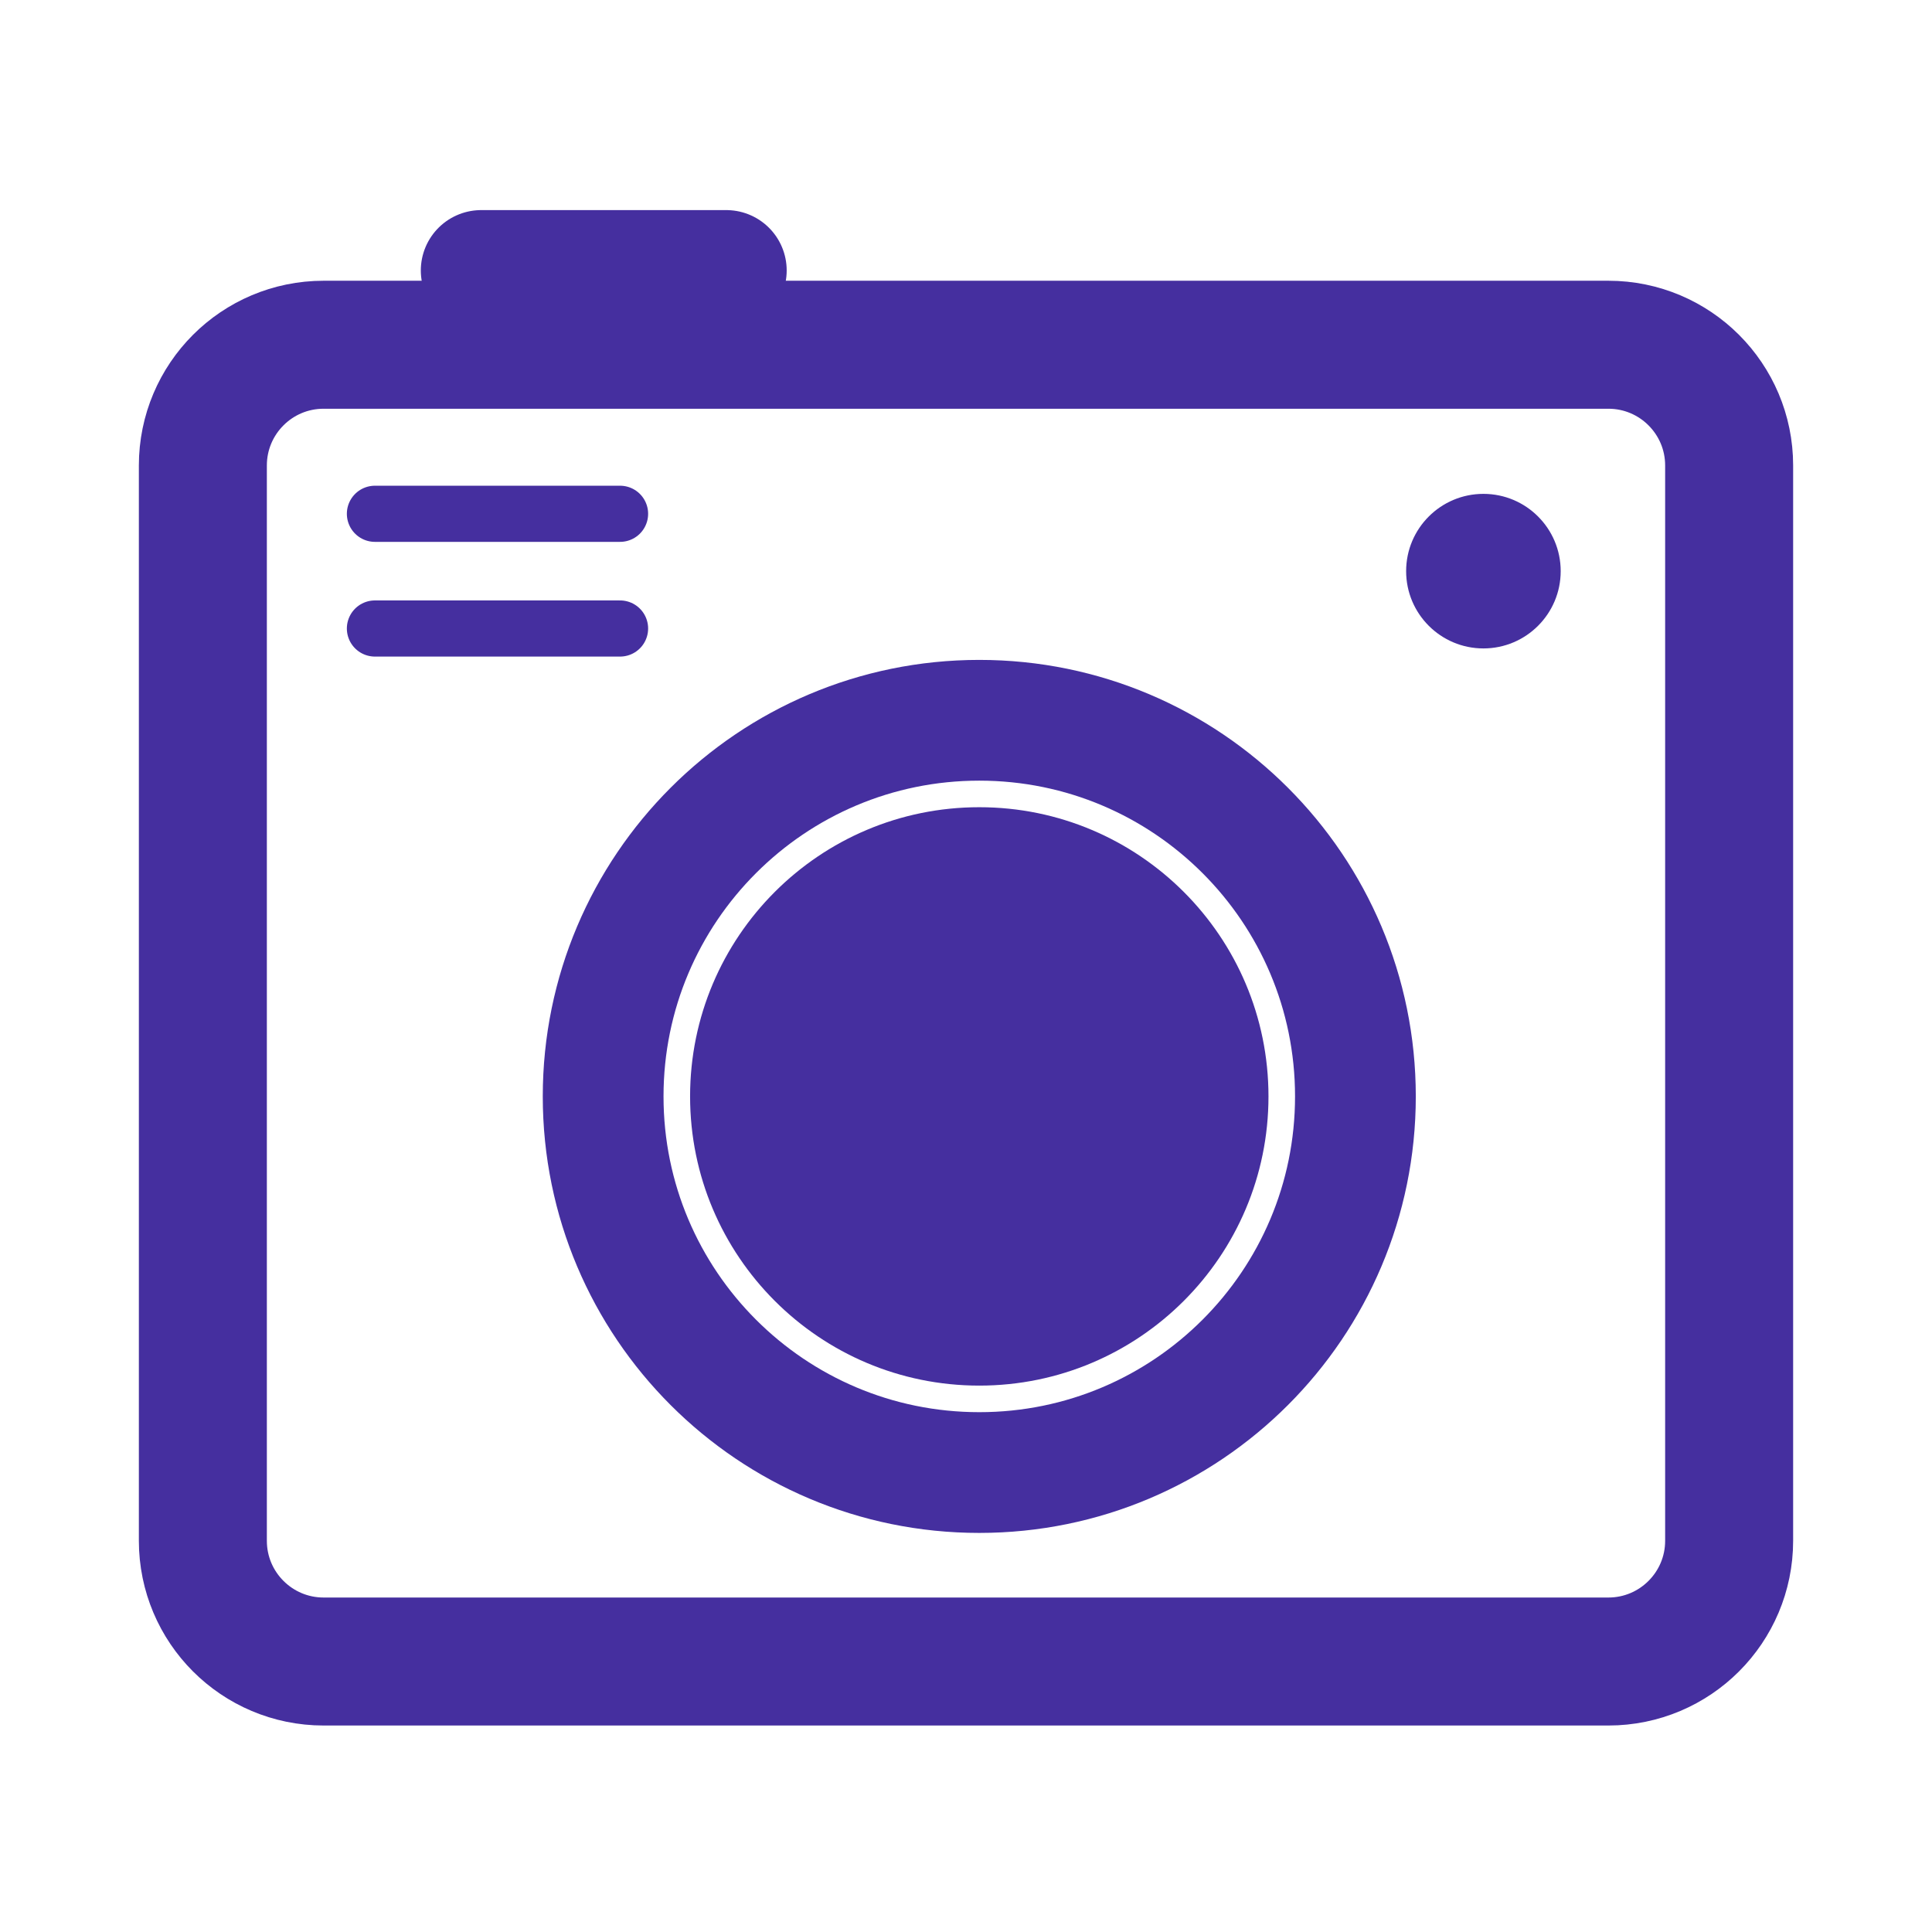
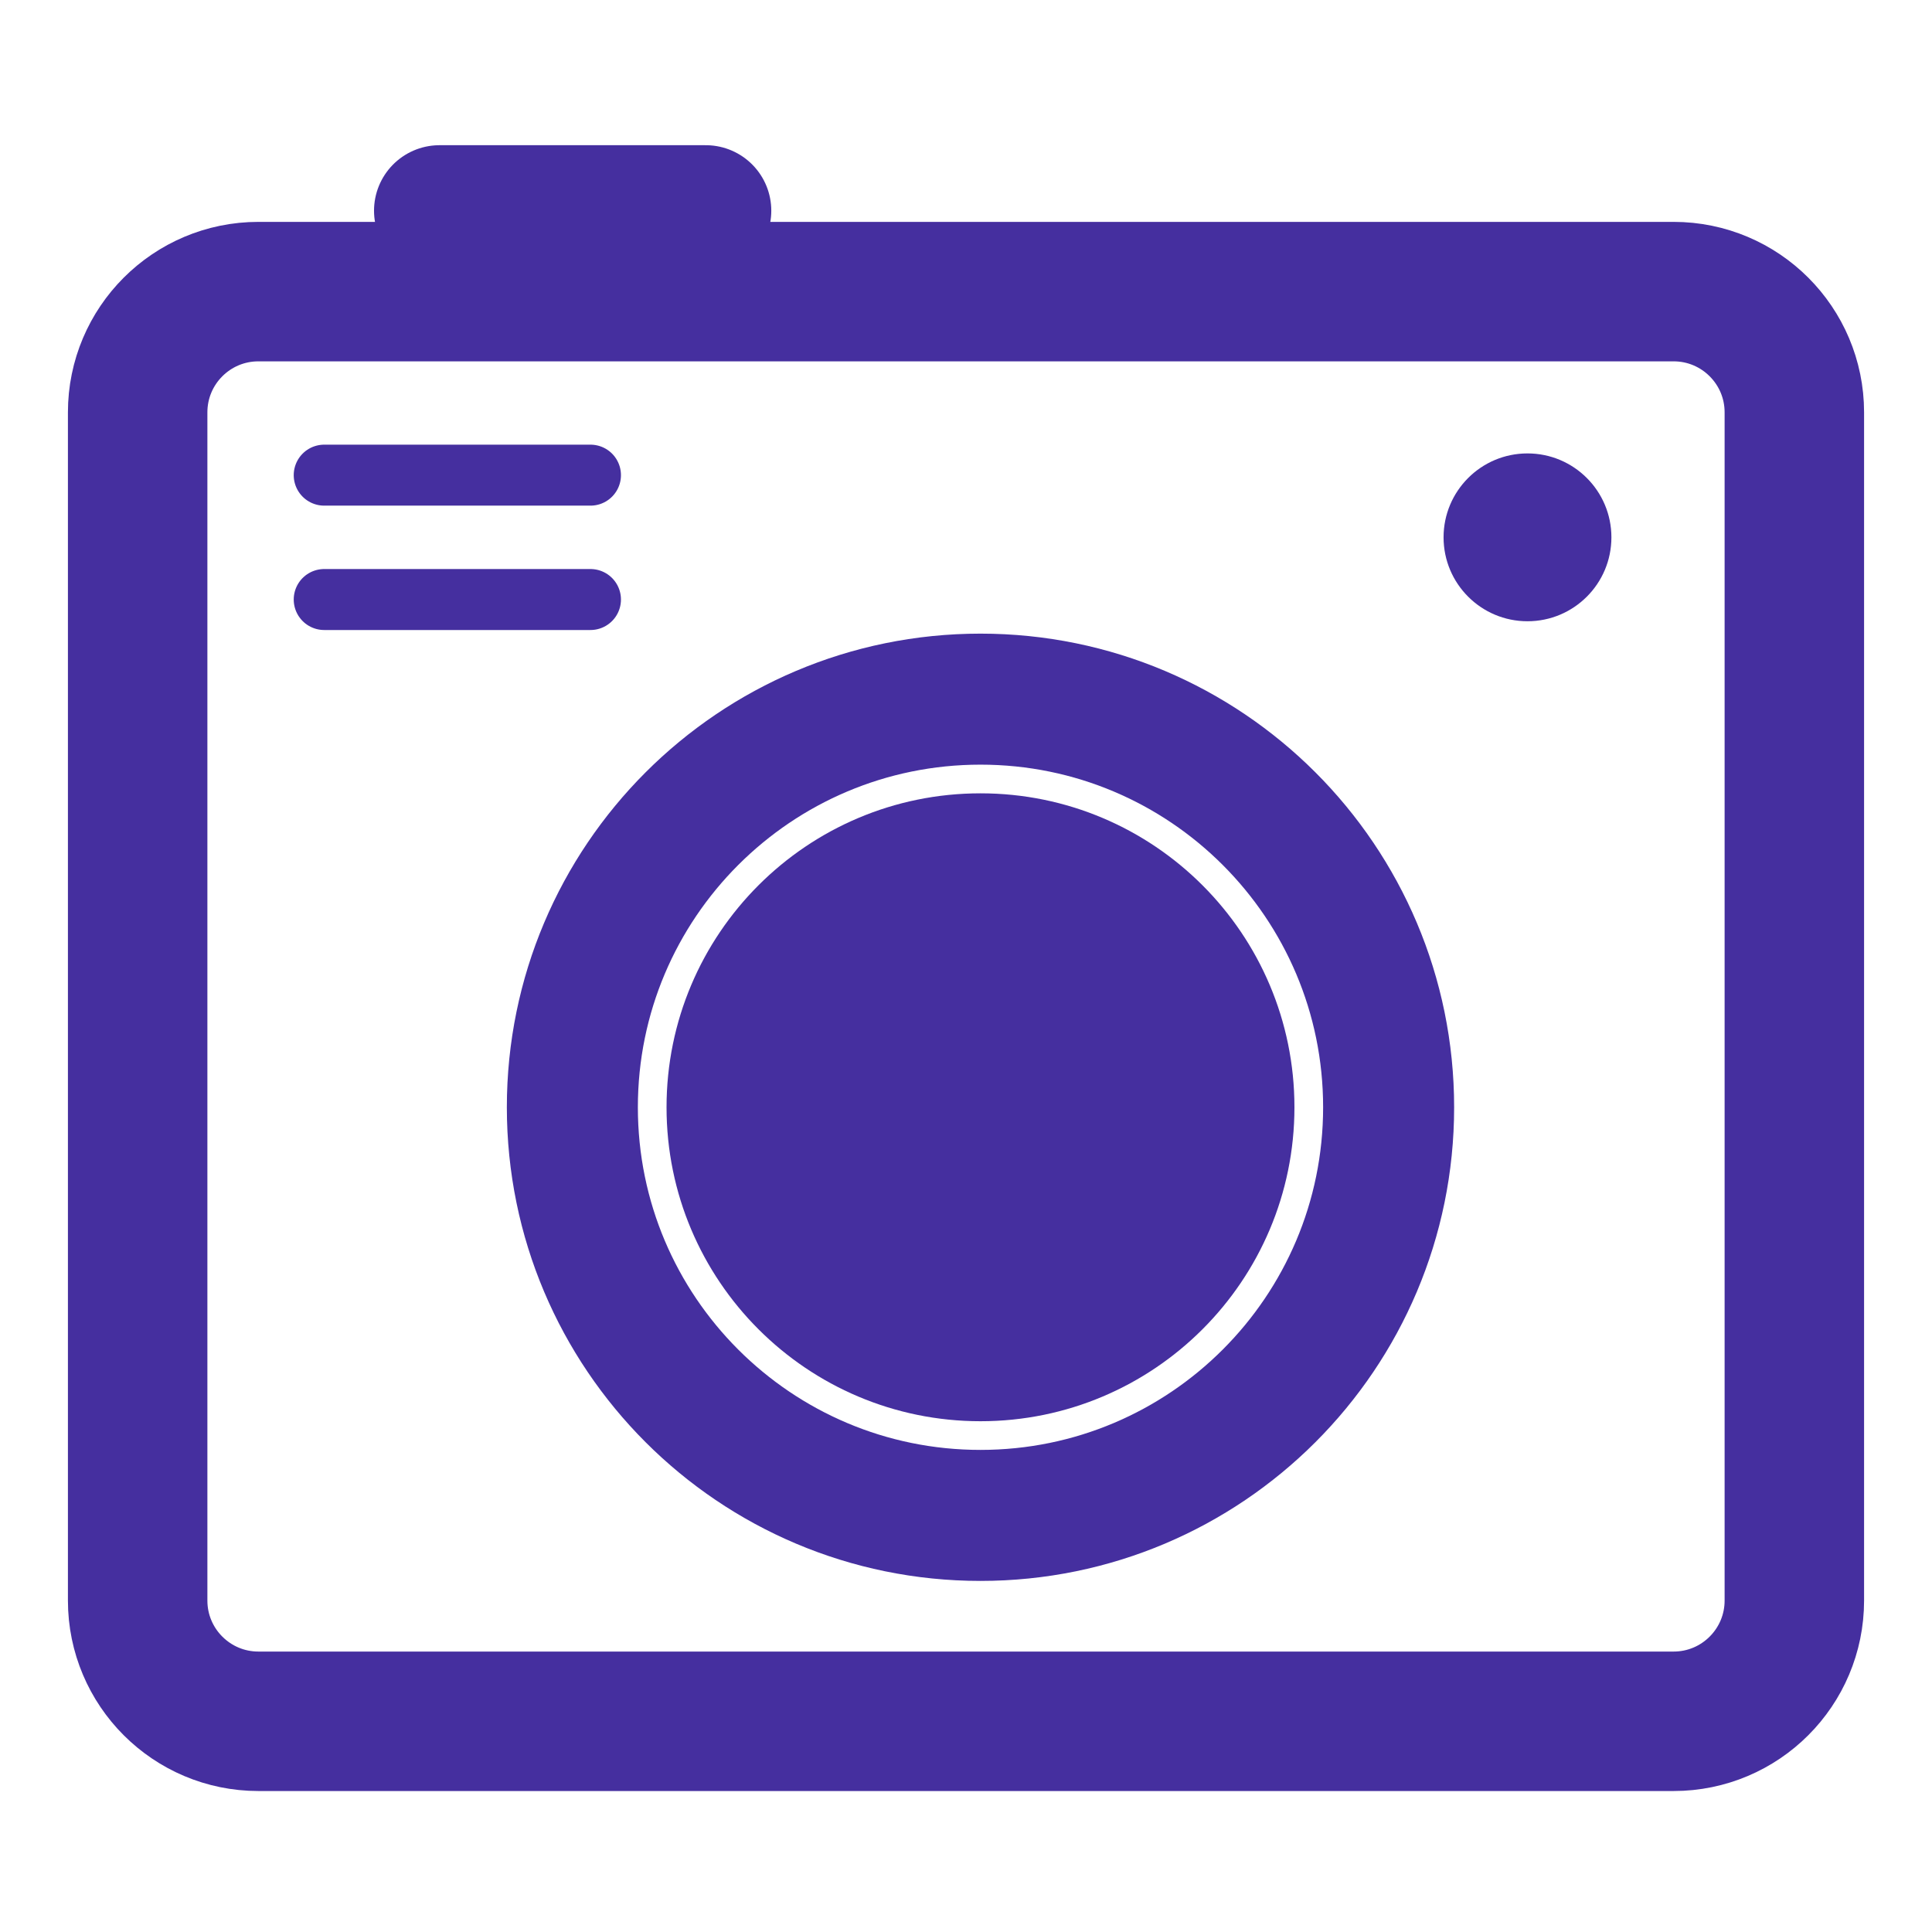
<svg xmlns="http://www.w3.org/2000/svg" id="Layer_1" viewBox="0 0 32 32">
  <defs>
    <style>
      .cls-1 {
        fill: #452f9f;
      }

      .cls-2 {
-         stroke-width: .93px;
+         stroke-width: 1.01px;
      }

      .cls-2, .cls-3, .cls-4 {
        fill: none;
        stroke: #452f9f;
        stroke-linecap: round;
        stroke-miterlimit: 10;
      }

      .cls-3 {
-         stroke-width: 2px;
+         stroke-width: 2.17px;
      }

      .cls-4 {
-         stroke-width: 2.12px;
+         stroke-width: 2.31px;
      }
    </style>
  </defs>
-   <rect class="cls-4" x="3.36" y="5.71" width="25.28" height="21.81" rx="2" ry="2" />
-   <circle class="cls-3" cx="16.22" cy="18.16" r="6.23" />
-   <line class="cls-2" x1="6.21" y1="8.51" x2="10.27" y2="8.51" />
-   <line class="cls-3" x1="7.97" y1="4.48" x2="12.03" y2="4.48" />
-   <line class="cls-2" x1="6.21" y1="10.41" x2="10.27" y2="10.41" />
-   <circle class="cls-1" cx="24.57" cy="9.46" r="1.28" />
-   <circle class="cls-1" cx="16.22" cy="18.16" r="4.79" />
+   <rect class="cls-4" x="2.28" y="4.83" width="27.44" height="23.68" rx="2" ry="2" />
+   <circle class="cls-3" cx="16.24" cy="18.34" r="6.76" />
+   <line class="cls-2" x1="5.37" y1="7.87" x2="9.78" y2="7.87" />
+   <line class="cls-3" x1="7.28" y1="3.49" x2="11.69" y2="3.49" />
+   <line class="cls-2" x1="5.37" y1="9.93" x2="9.78" y2="9.93" />
+   <circle class="cls-1" cx="25.3" cy="8.9" r="1.39" />
+   <circle class="cls-1" cx="16.24" cy="18.34" r="5.2" />
</svg>
